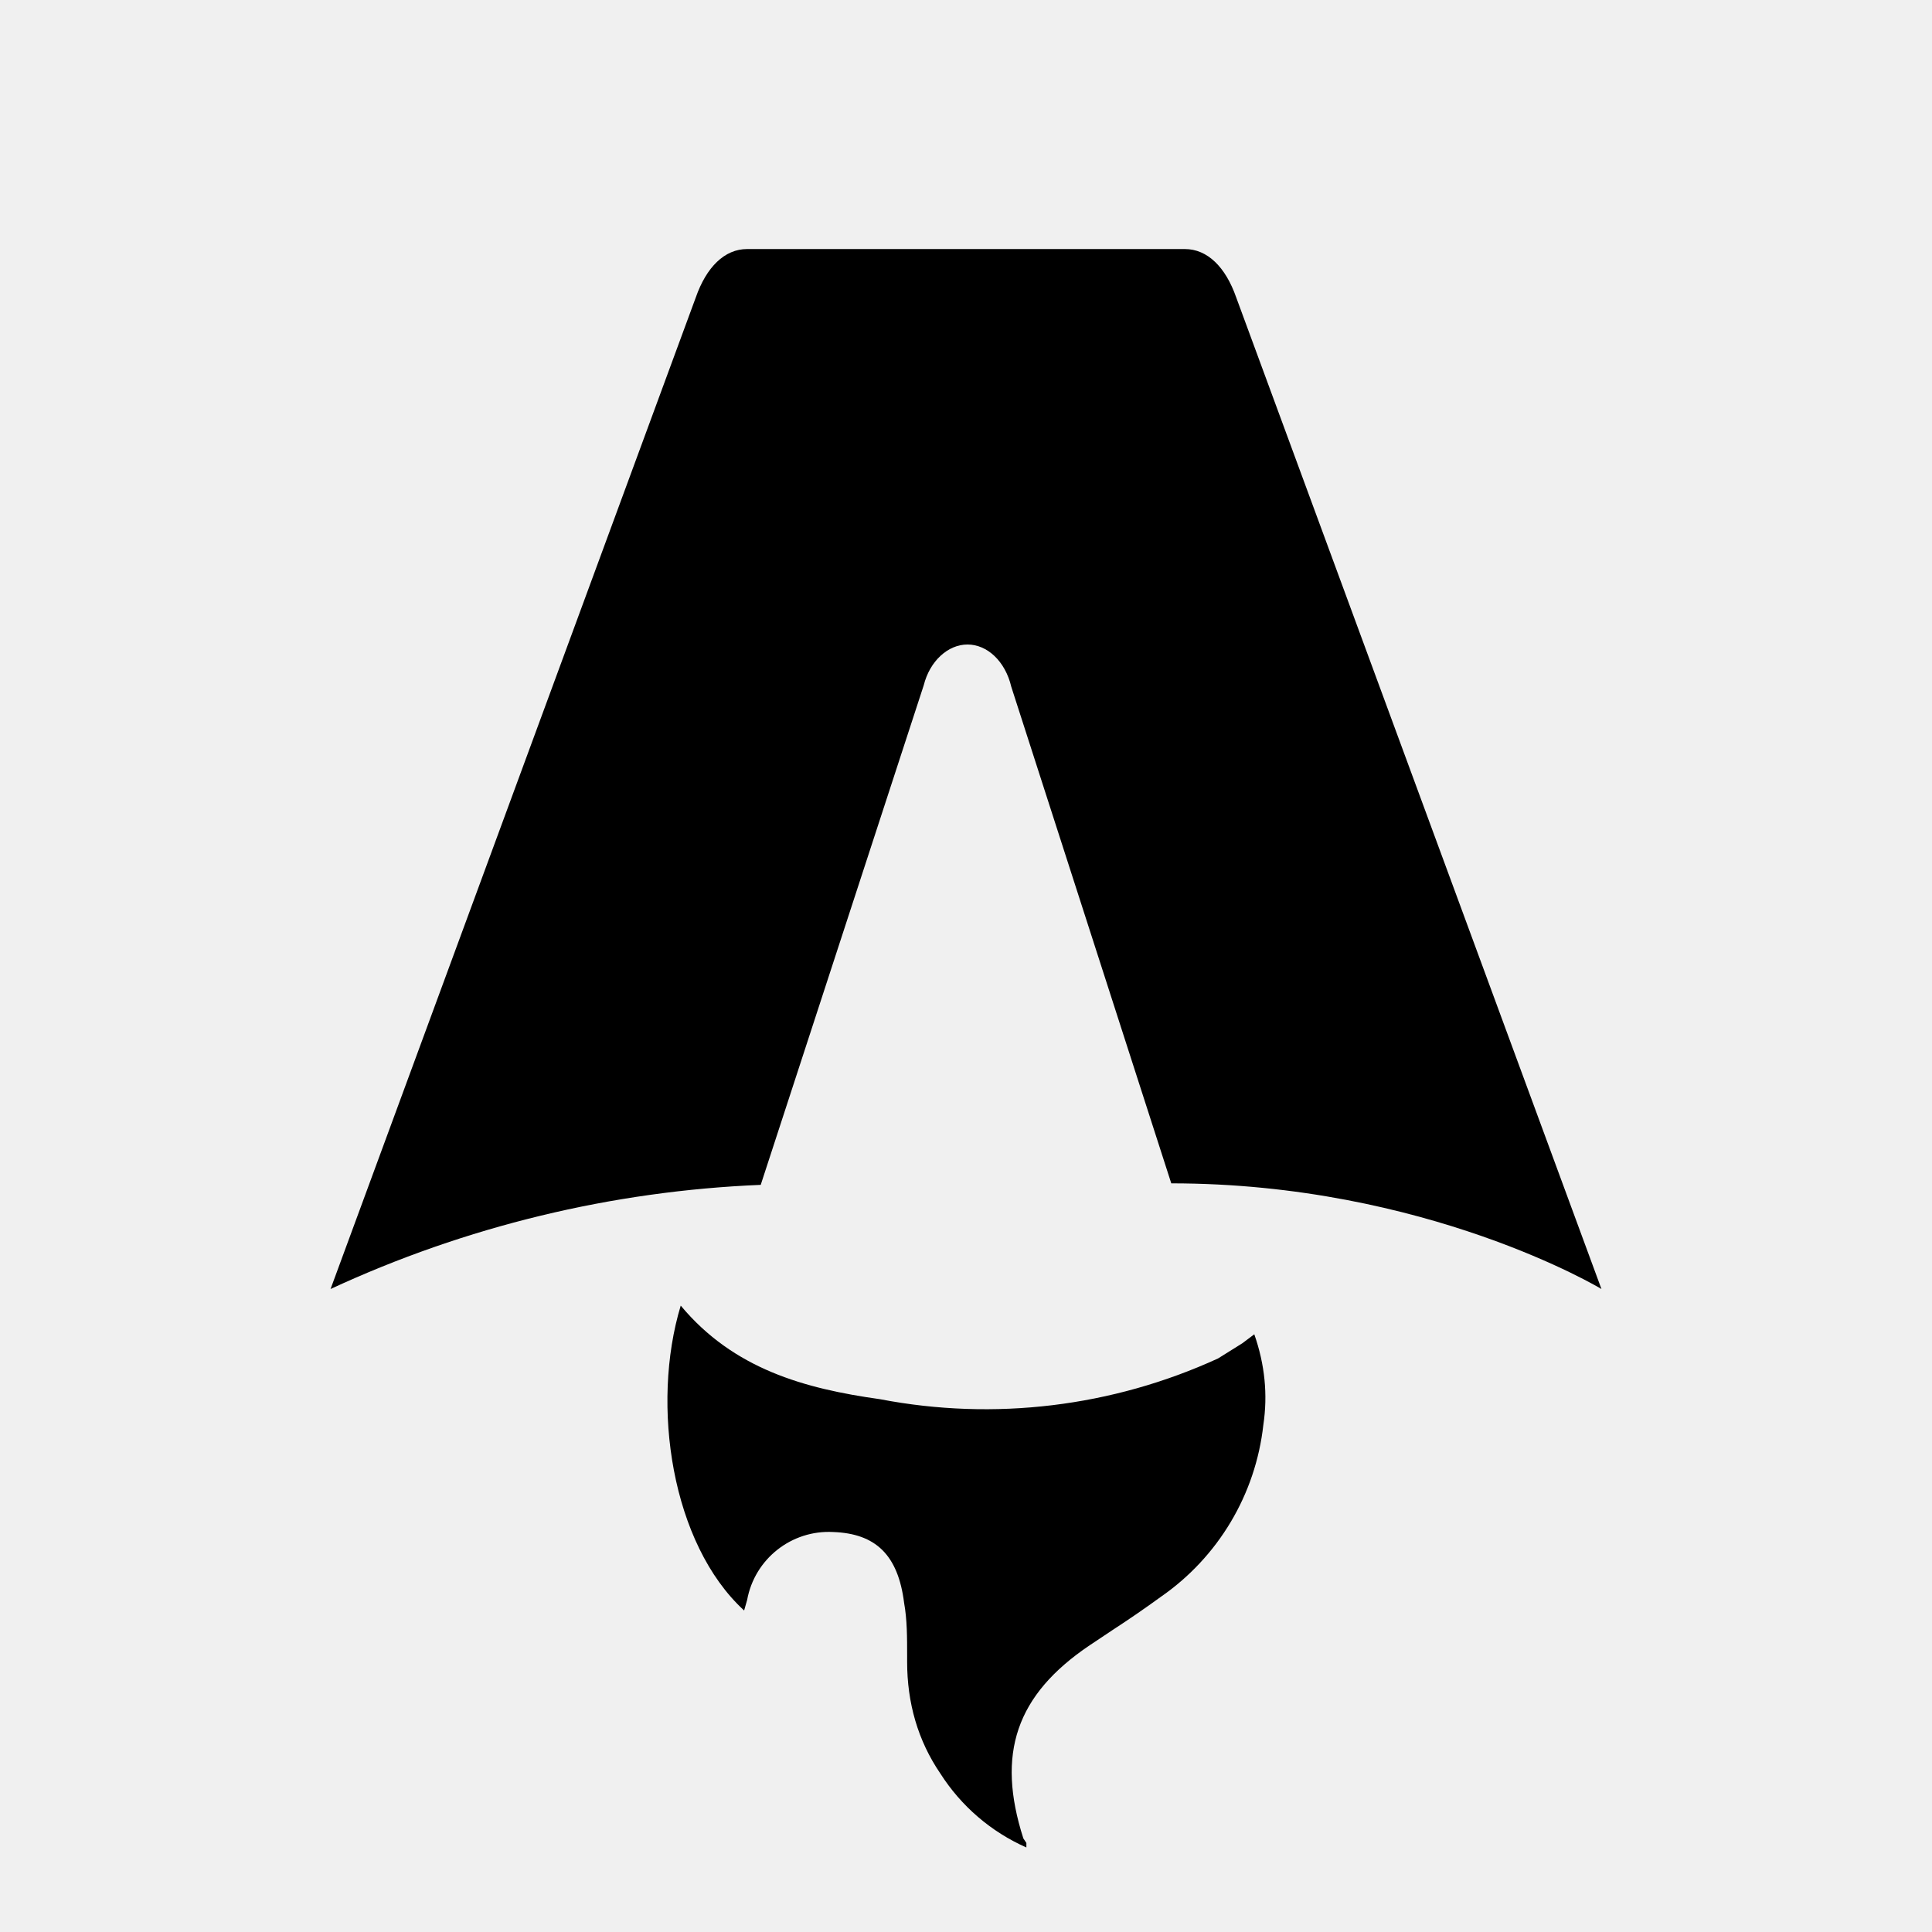
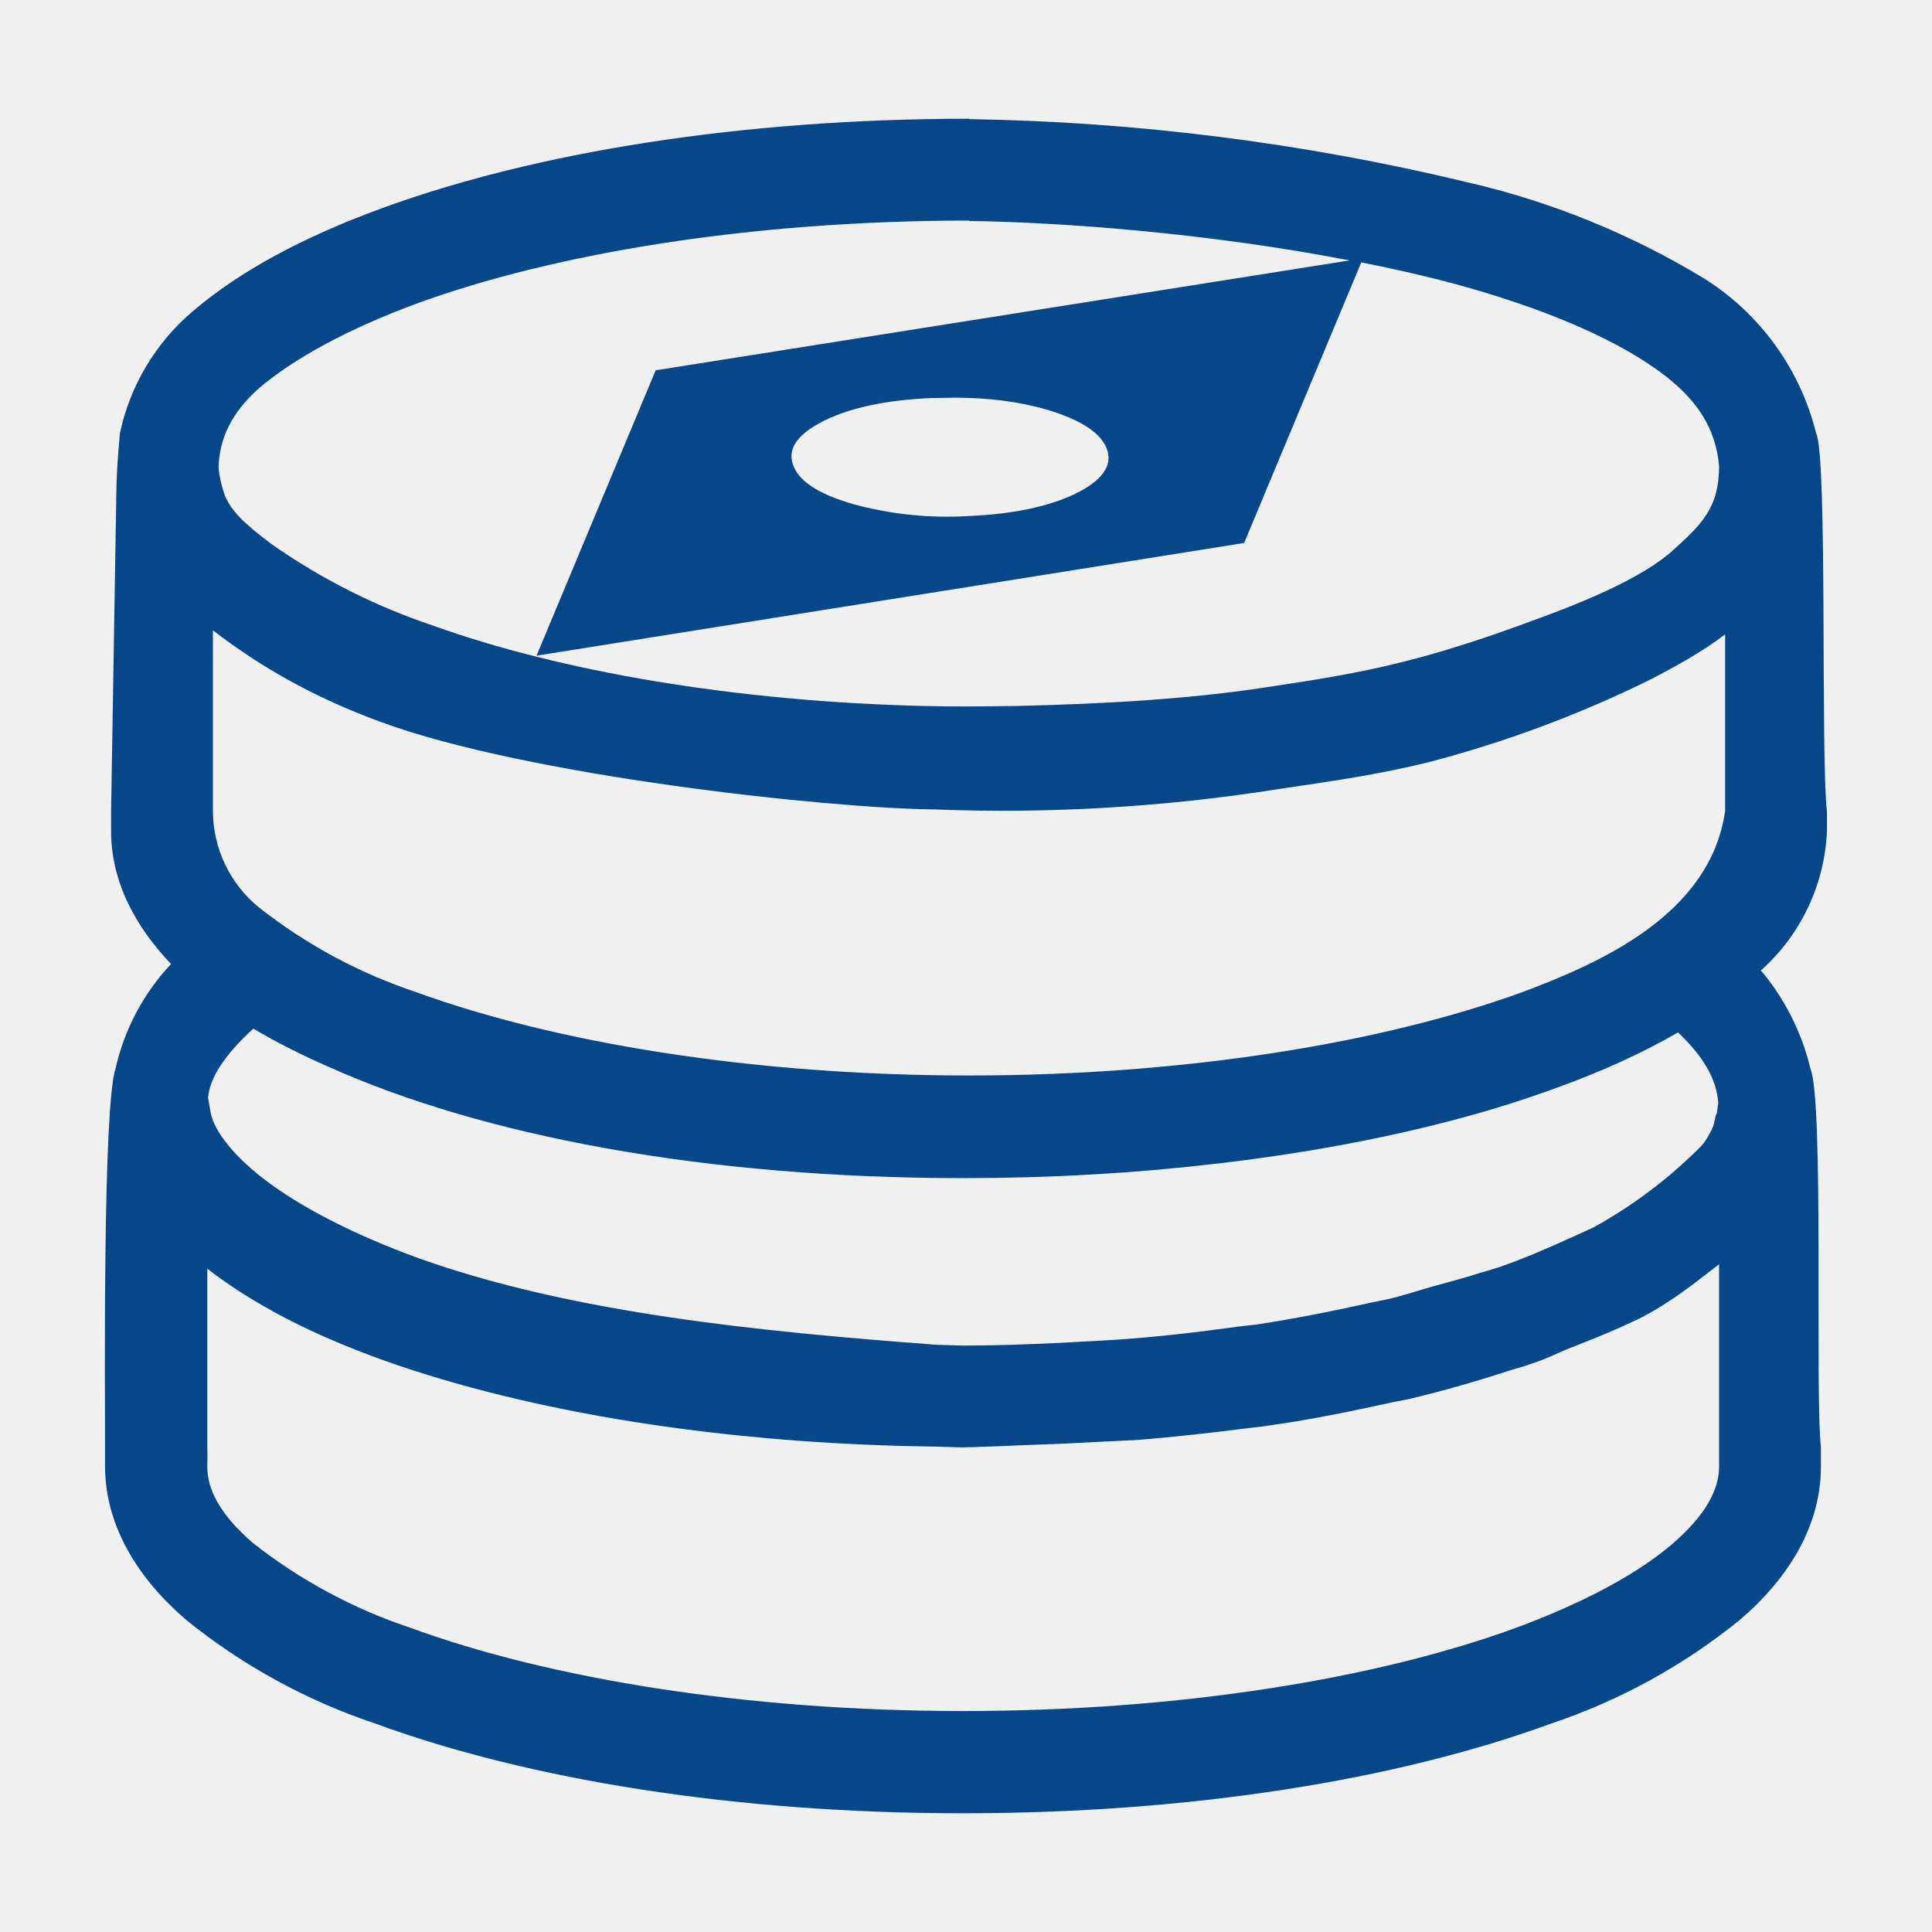
- <svg xmlns="http://www.w3.org/2000/svg" fill="none" viewBox="0 0 128 128">
-   <path d="M50.4 78.5a75.1 75.1 0 0 0-28.5 6.9l24.2-65.7c.7-2 1.9-3.2 3.4-3.2h29c1.5 0 2.7 1.2 3.4 3.2l24.2 65.7s-11.6-7-28.5-7L67 45.5c-.4-1.7-1.6-2.8-2.9-2.8-1.3 0-2.5 1.1-2.9 2.7L50.4 78.5Zm-1.1 28.2Zm-4.2-20.2c-2 6.6-.6 15.8 4.2 20.2a17.5 17.5 0 0 1 .2-.7 5.5 5.5 0 0 1 5.7-4.5c2.8.1 4.3 1.5 4.7 4.7.2 1.1.2 2.3.2 3.5v.4c0 2.7.7 5.2 2.2 7.4a13 13 0 0 0 5.7 4.9v-.3l-.2-.3c-1.8-5.6-.5-9.5 4.4-12.8l1.5-1a73 73 0 0 0 3.2-2.2 16 16 0 0 0 6.8-11.4c.3-2 .1-4-.6-6l-.8.6-1.6 1a37 37 0 0 1-22.4 2.7c-5-.7-9.7-2-13.2-6.2Z" />
-   <style>
-         path { fill: #000; }
-         @media (prefers-color-scheme: dark) {
-             path { fill: #FFF; }
-         }
-     </style>
+ <svg xmlns="http://www.w3.org/2000/svg" viewBox="0 0 48 48">
+   <path fill="#064789" d="M24.08 2.95c-5.66 0-10.79.83-14.61 2.23-1.91.7-3.5 1.54-4.7 2.57a5.46 5.46 0 0 0-1.79 3.01c-.06.62-.09 1.17-.09 1.52l-.13 7.87v.5c0 1.25.6 2.37 1.49 3.3a5.57 5.57 0 0 0-1.38 2.6c-.32.95-.26 8.1-.26 9.39v.51c.01 1.48.83 2.78 2.02 3.8a15.05 15.05 0 0 0 4.69 2.57c3.82 1.4 8.95 2.23 14.6 2.23 5.67 0 10.8-.83 14.62-2.23a15 15 0 0 0 4.68-2.57c1.2-1.02 2.02-2.33 2.02-3.81v-.49c-.15-1.3.08-8.57-.26-9.4a5.95 5.95 0 0 0-1.23-2.44 4.92 4.92 0 0 0 1.64-3.46v-.49c-.16-1.3.02-8.84-.27-9.4a6.34 6.34 0 0 0-2.78-3.84 19.95 19.95 0 0 0-5.92-2.4A56.61 56.61 0 0 0 24.1 2.96h-.01zm0 2.54c2.27.03 5.94.3 9.45.98L16.29 9.2l-2.96 7.09 17.58-2.8 2.91-6.97c.67.13 1.33.28 1.97.44 2.05.53 3.9 1.24 5.15 2.07 1.24.81 1.69 1.63 1.77 2.55 0 1.04-.43 1.45-1.2 2.14-.97.83-2.82 1.48-4.04 1.92-.76.27-1.71.58-2.6.8-1.1.28-2.17.45-3.44.64-1.9.29-4.02.41-6.19.46-.83.01-1.55.02-2.27 0-4.7-.11-9.05-.86-12.22-2a15.63 15.63 0 0 1-4-2.02c-.71-.53-1-.83-1.16-1.2a3.03 3.03 0 0 1-.16-.68c.01-.95.55-1.59 1-1.99.85-.73 2.2-1.47 3.9-2.1 3.44-1.26 8.34-2.07 13.75-2.07zm-.36 4.39c.84 0 1.61.1 2.3.3.86.26 1.35.59 1.49 1 .13.4-.14.77-.8 1.09-.67.32-1.54.5-2.63.55a8.86 8.86 0 0 1-2.9-.3c-.86-.25-1.35-.58-1.48-.98-.14-.41.13-.77.8-1.1.66-.32 1.53-.5 2.62-.55l.6-.01zM5.29 15.66c1.14.88 2.48 1.66 4.18 2.28 3.61 1.33 11.04 2.14 13.74 2.17a43.8 43.8 0 0 0 8.58-.51c1.36-.2 2.47-.36 3.69-.66a29.08 29.08 0 0 0 5.53-2.06c.69-.36 1.3-.7 1.85-1.12v4.39c-.37 2.58-3.1 3.77-5.04 4.5-3.44 1.25-8.33 2.07-13.74 2.07s-10.3-.82-13.74-2.07a12.92 12.92 0 0 1-3.9-2.1 3.1 3.1 0 0 1-1.15-2.4zm1.01 9.9c.56.33 1.17.64 1.83.93 3.91 1.76 9.46 2.78 15.8 2.78 2.17 0 4.25-.12 6.2-.35l.19-.02.33-.04c3.03-.38 5.77-1 8.04-1.84 1.11-.4 2.12-.86 3-1.37.59.56.96 1.13 1 1.76l-.03.2v.01c0 .04-.03.08-.04.12-.02.11-.05.25-.1.34-.08.15-.15.28-.25.39a11.8 11.8 0 0 1-2.69 2.03l-.55.25c-.58.26-1.14.51-1.78.73l-.32.1-.15.04c-.38.13-.79.23-1.18.34-.39.11-.76.24-1.18.33l-.39.08c-.9.2-1.84.39-2.83.54l-.45.05c-1 .14-2.03.26-3.09.33-1.4.08-2.54.14-3.76.14l-.64-.02c-4.39-.33-9.02-.78-12.86-2.15-1.65-.6-2.98-1.3-3.86-1.98-.88-.68-1.26-1.3-1.31-1.66l-.06-.34c.03-.5.43-1.09 1.13-1.73zm36.41 5.85v5.03c0 .54-.3 1.17-1.14 1.9-.84.73-2.19 1.47-3.9 2.1-3.44 1.26-8.33 2.07-13.74 2.07s-10.3-.81-13.74-2.07a12.93 12.93 0 0 1-3.9-2.1c-.85-.73-1.14-1.36-1.14-1.9v-.04a5.5 5.5 0 0 0 0-.46v-4.42c1.16.9 2.63 1.65 4.39 2.28 3.63 1.29 8.4 2.07 13.67 2.14h.01l.68.02c.28 0 1.4-.05 1.9-.07h.05c.86-.03 1.59-.08 2.35-.11 1-.08 1.97-.19 2.9-.31.08-.01.25-.02.47-.06 1.07-.15 2.06-.36 3.02-.57l.41-.08c.93-.22 1.77-.47 2.57-.73.09-.03.27-.07.51-.16.31-.1.55-.22.83-.34.4-.16.82-.32 1.18-.48l.36-.16.28-.13c.78-.4 1.37-.88 1.98-1.35z" color="#000" paint-order="markers fill stroke" />
</svg>
